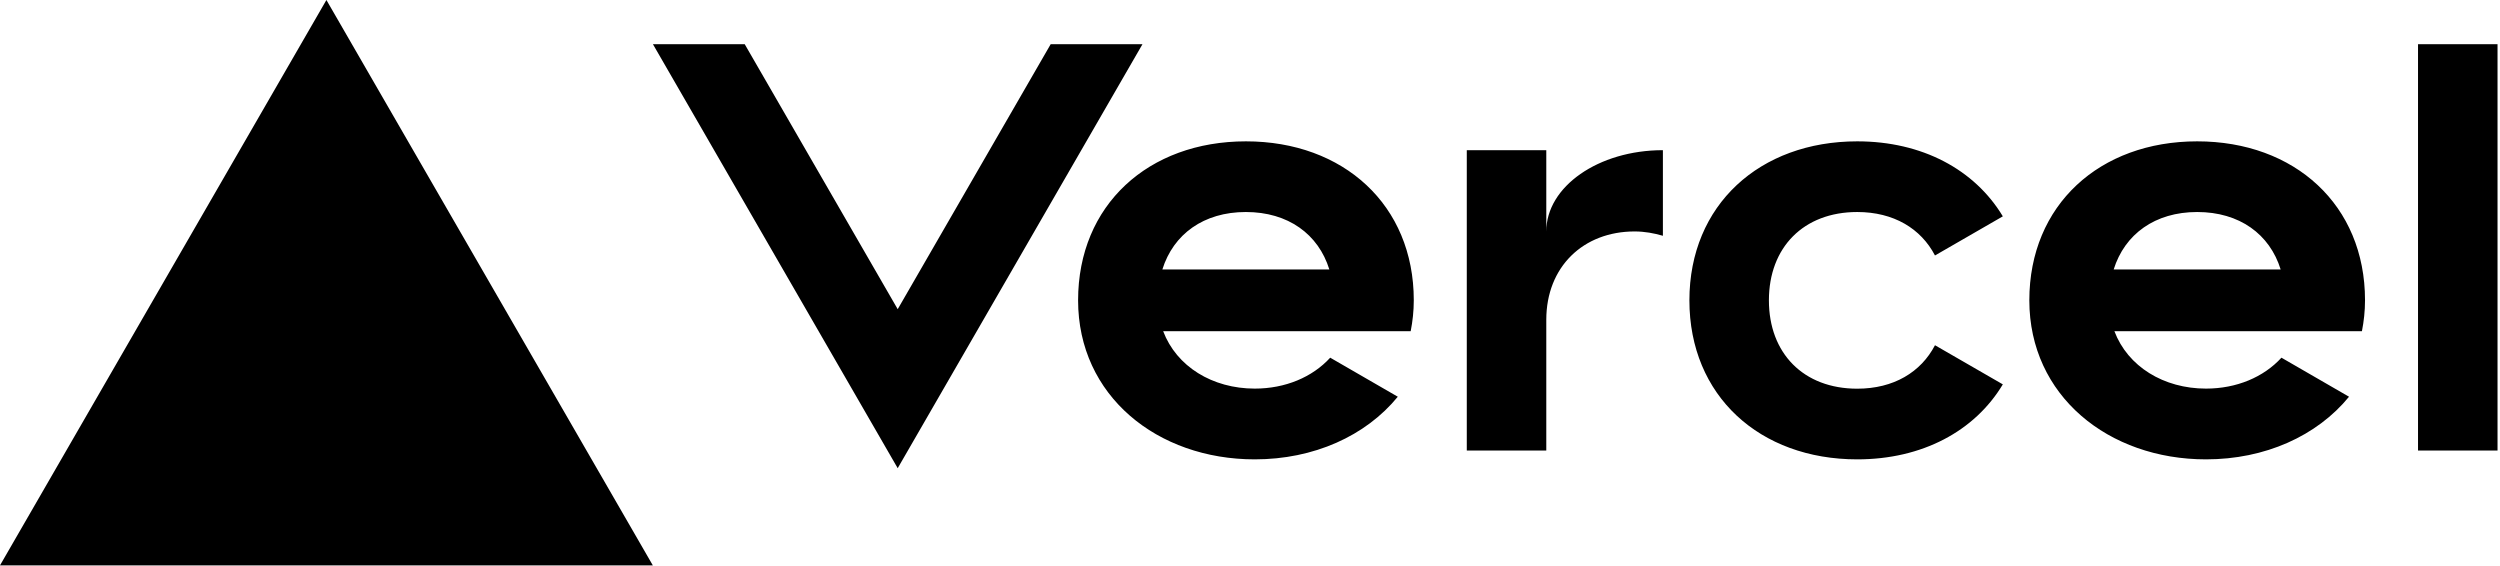
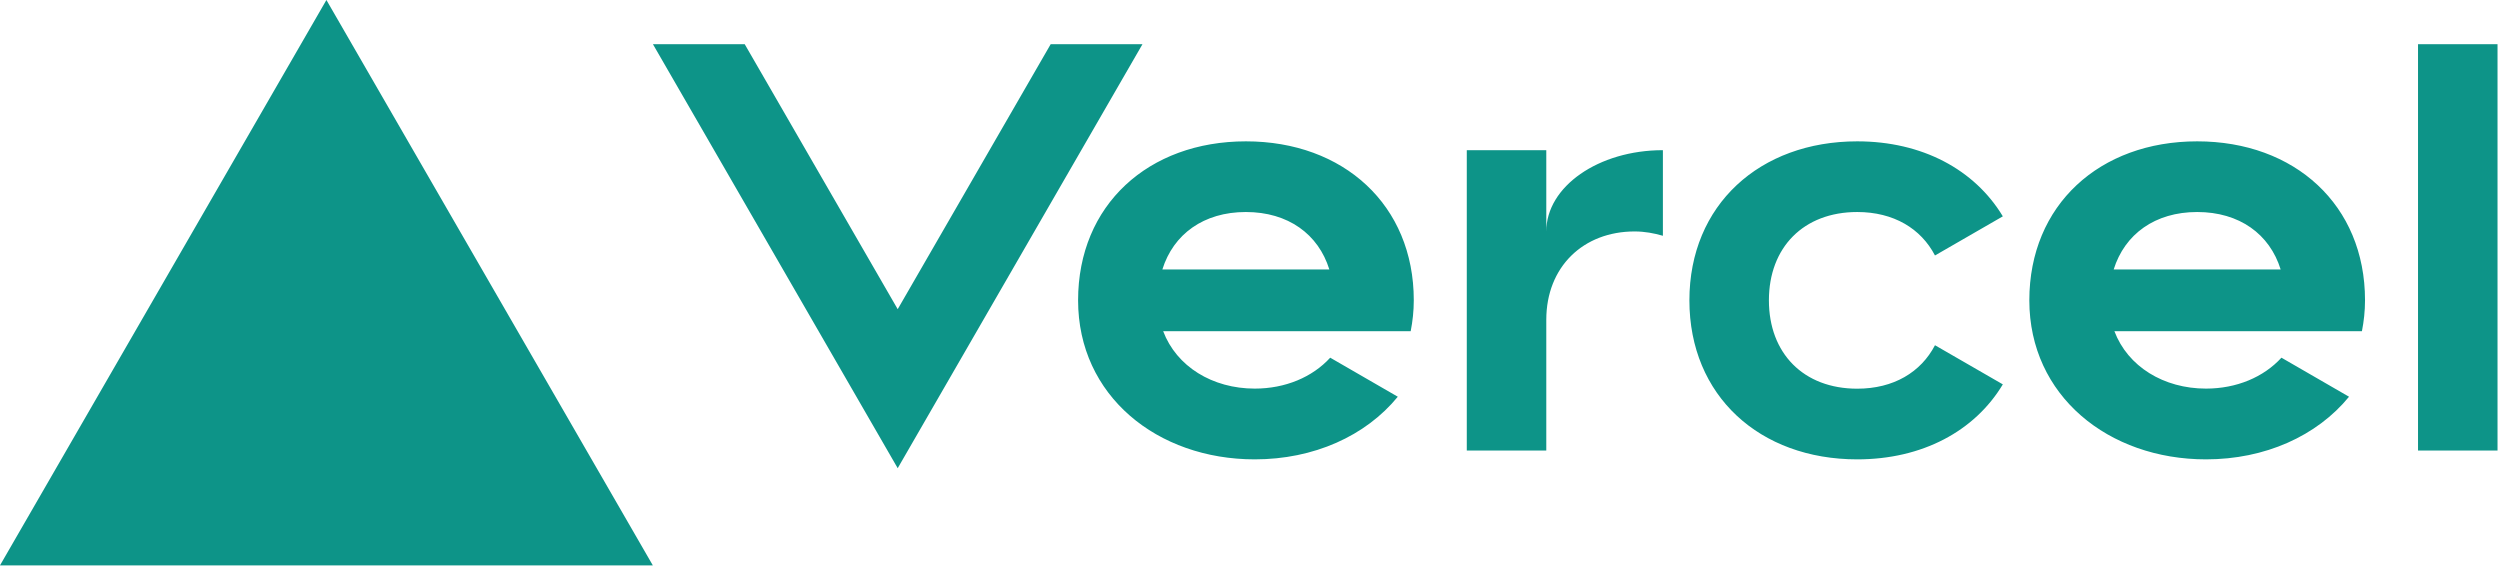
<svg xmlns="http://www.w3.org/2000/svg" width="283" height="64" viewBox="0 0 283 64" fill="none">
-   <path d="M141.04 16c-11.04 0-19 7.2-19 18s8.96 18 20 18c6.67 0 12.55-2.64 16.19-7.09l-7.65-4.42c-2.02 2.21-5.09 3.5-8.54 3.5-4.79 0-8.86-2.5-10.37-6.5h28.02c.22-1.12.35-2.28.35-3.5 0-10.79-7.96-17.99-19-17.99zm-9.46 14.5c1.25-3.99 4.67-6.5 9.45-6.5 4.79 0 8.21 2.51 9.45 6.5h-18.9zM248.72 16c-11.04 0-19 7.2-19 18s8.96 18 20 18c6.67 0 12.55-2.64 16.19-7.09l-7.65-4.42c-2.02 2.21-5.09 3.5-8.54 3.5-4.79 0-8.86-2.5-10.37-6.5h28.02c.22-1.12.35-2.28.35-3.5 0-10.79-7.96-17.99-19-17.99zm-9.45 14.5c1.25-3.99 4.67-6.5 9.45-6.5 4.79 0 8.21 2.51 9.45 6.5h-18.9zM200.24 34c0 6 3.92 10 10 10 4.12 0 7.21-1.87 8.8-4.92l7.68 4.43c-3.18 5.3-9.14 8.49-16.48 8.49-11.05 0-19-7.2-19-18s7.96-18 19-18c7.34 0 13.29 3.19 16.48 8.49l-7.68 4.43c-1.59-3.05-4.68-4.92-8.8-4.92-6.07 0-10 4-10 10zm82.48-29v46h-9V5h9zM36.95 0L73.9 64H0L36.95 0zm92.38 5l-27.71 48L73.91 5H84.3l17.32 30 17.32-30h10.39zm58.91 12v9.69c-1-.29-2.06-.49-3.2-.49-5.81 0-10 4-10 10V51h-9V17h9v9.2c0-5.08 5.91-9.2 13.2-9.2z" fill="#000" />
+   <path d="M141.04 16c-11.04 0-19 7.2-19 18s8.96 18 20 18c6.67 0 12.55-2.64 16.19-7.09l-7.65-4.42c-2.02 2.21-5.09 3.5-8.54 3.5-4.79 0-8.86-2.5-10.37-6.5h28.02c.22-1.12.35-2.28.35-3.5 0-10.79-7.96-17.99-19-17.99zm-9.46 14.5c1.25-3.99 4.67-6.5 9.45-6.5 4.79 0 8.21 2.51 9.45 6.5h-18.9zM248.72 16c-11.04 0-19 7.2-19 18s8.96 18 20 18c6.67 0 12.55-2.64 16.19-7.09l-7.65-4.42c-2.02 2.21-5.09 3.5-8.54 3.5-4.79 0-8.86-2.5-10.37-6.5h28.02c.22-1.12.35-2.28.35-3.5 0-10.79-7.96-17.99-19-17.99zm-9.45 14.5c1.25-3.99 4.67-6.5 9.45-6.5 4.79 0 8.21 2.51 9.45 6.5h-18.9zM200.24 34c0 6 3.92 10 10 10 4.12 0 7.21-1.87 8.8-4.92l7.68 4.43c-3.18 5.3-9.14 8.49-16.48 8.49-11.05 0-19-7.2-19-18s7.96-18 19-18c7.34 0 13.29 3.19 16.48 8.49l-7.68 4.43c-1.59-3.05-4.68-4.92-8.8-4.92-6.07 0-10 4-10 10zm82.48-29v46h-9V5h9zM36.95 0L73.9 64H0L36.95 0zm92.38 5l-27.71 48L73.91 5H84.3l17.32 30 17.32-30h10.39zm58.91 12v9.69c-1-.29-2.06-.49-3.2-.49-5.81 0-10 4-10 10V51h-9V17h9v9.2c0-5.08 5.91-9.2 13.2-9.2z" fill="#0d9488" />
</svg>
